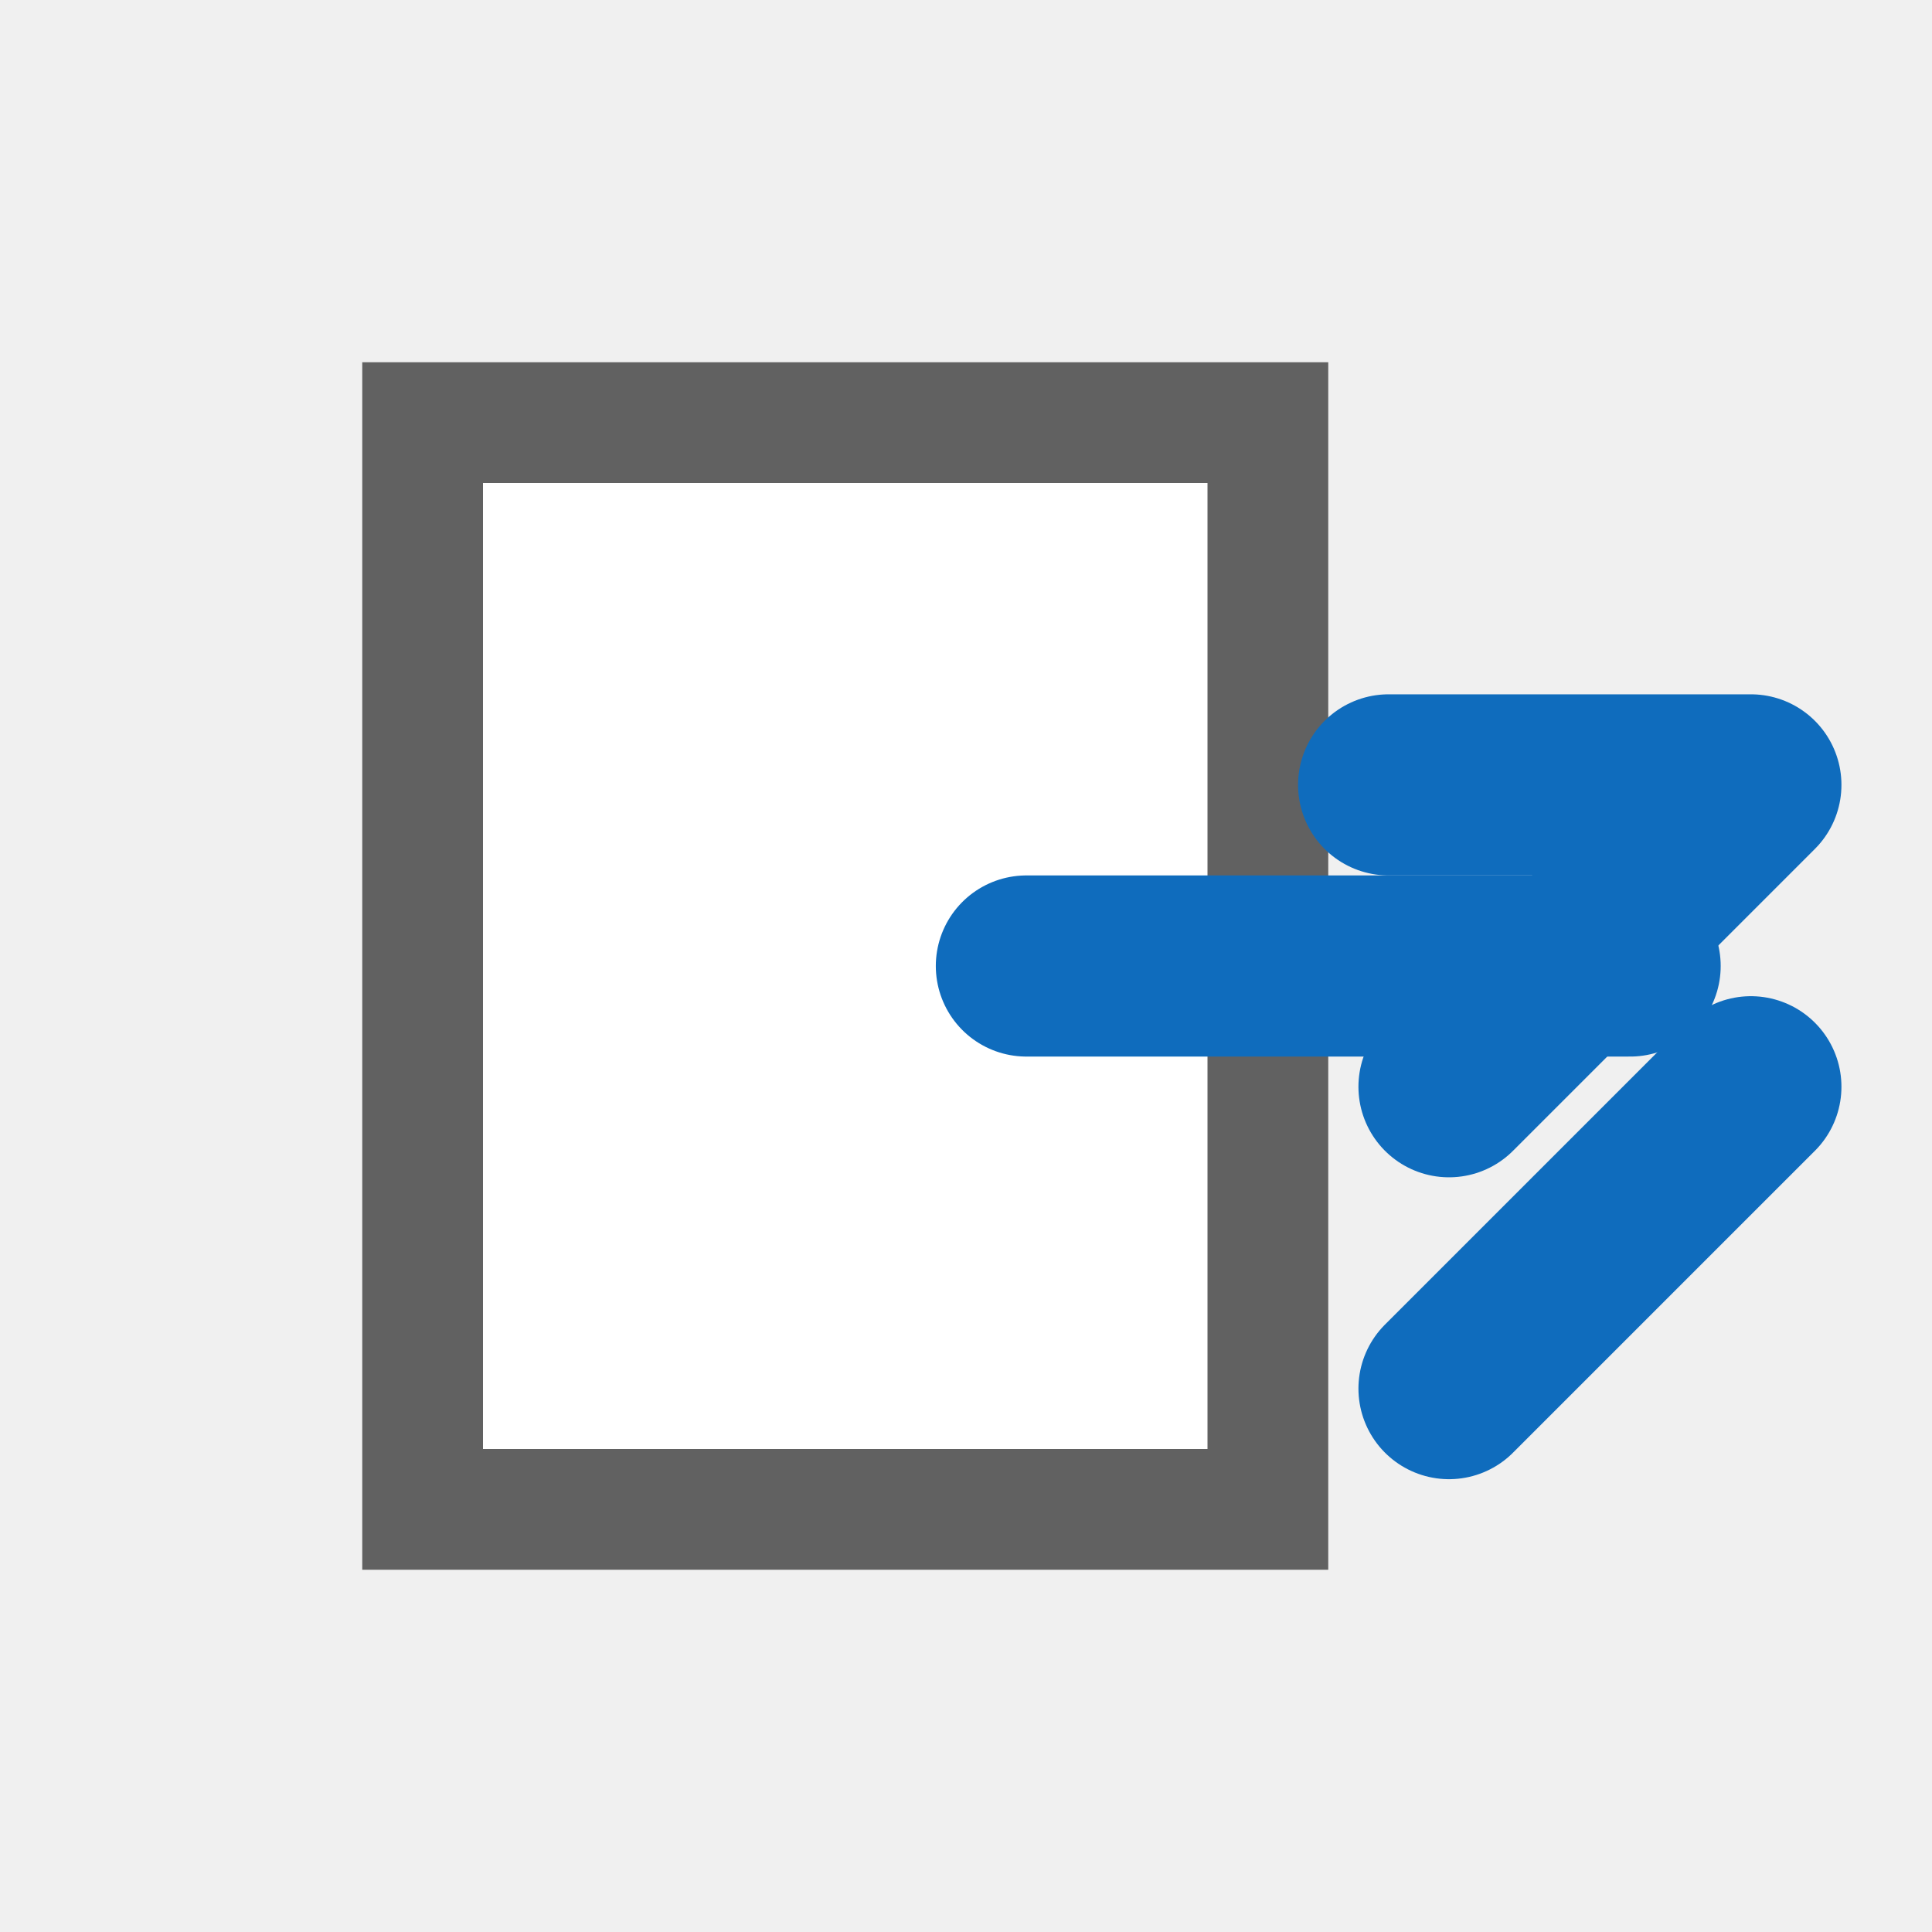
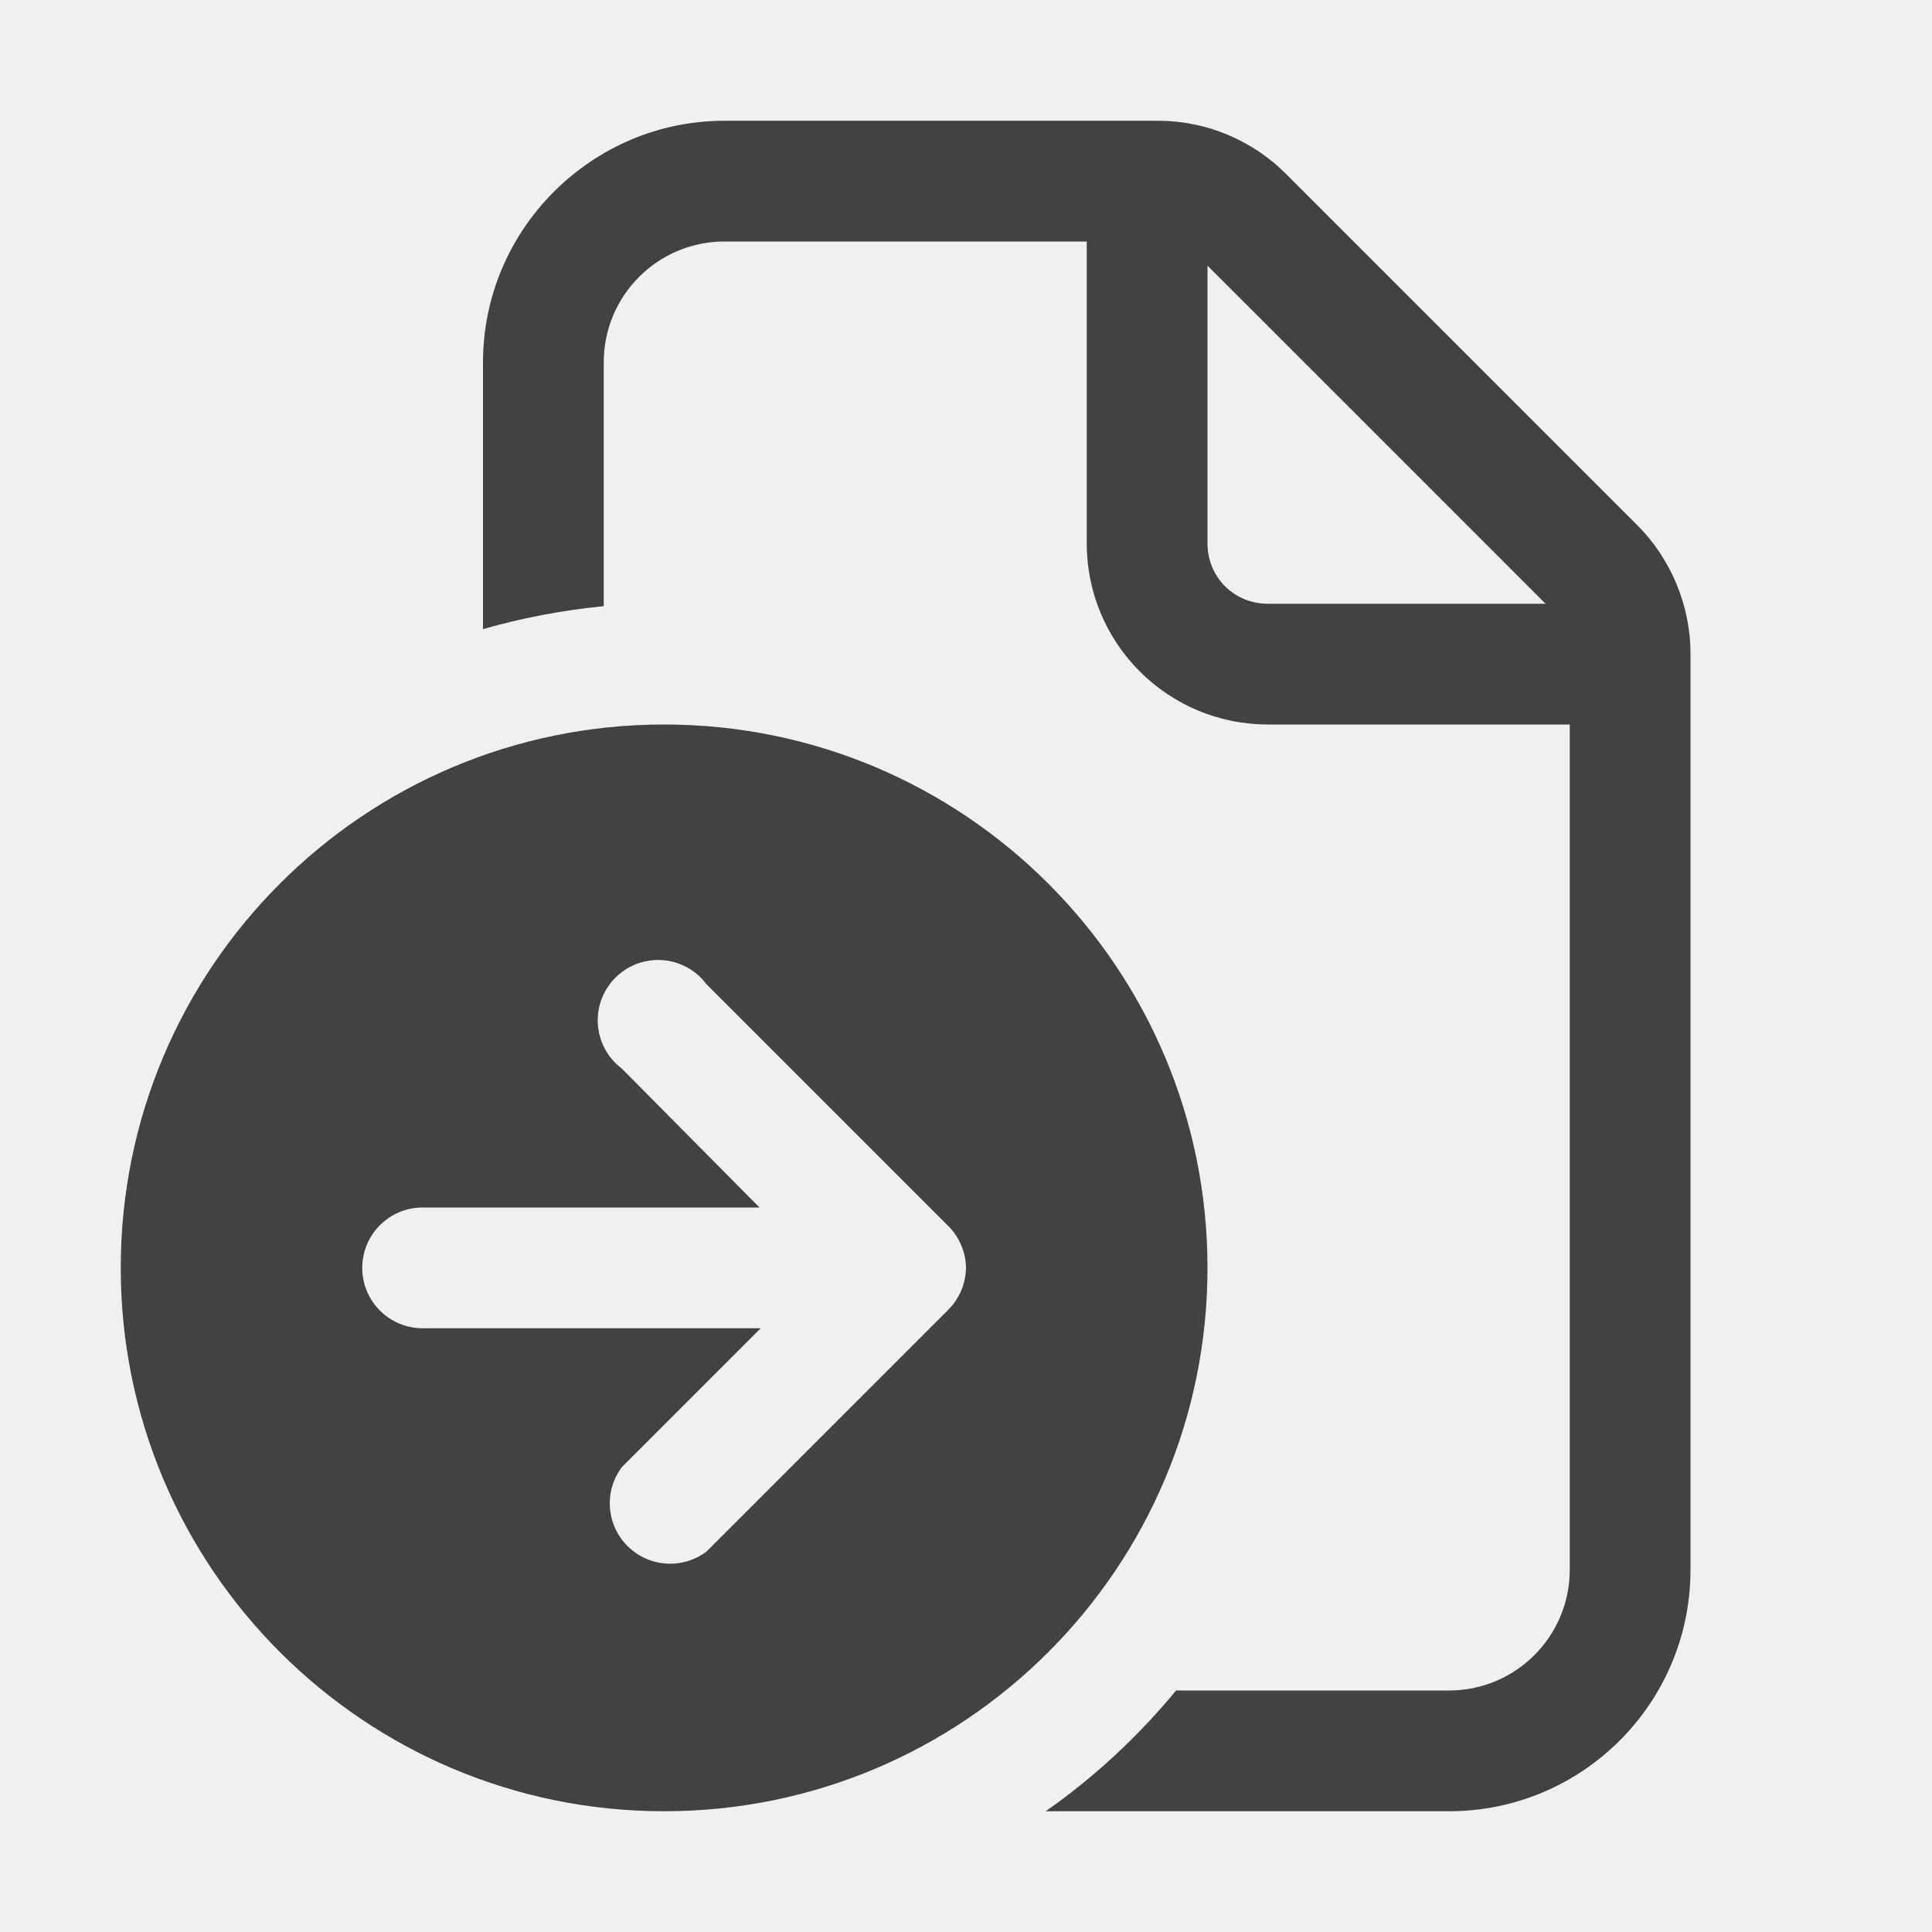
- <svg xmlns="http://www.w3.org/2000/svg" width="64" height="64" viewBox="0 0 16 16" fill="none">
-   <rect x="3.5" y="3.5" width="7" height="9" fill="white" stroke="#616161" stroke-width="1" />
-   <path d="M11.5 6.5H14.5L12 9M14.5 9L12 11.5" stroke="#0F6CBD" stroke-width="1.5" stroke-linecap="round" stroke-linejoin="round" />
-   <path d="M8.5 8H13.5" stroke="#0F6CBD" stroke-width="1.5" stroke-linecap="round" />
+ <svg xmlns="http://www.w3.org/2000/svg" width="64" height="64" viewBox="0 0 16 16" fill="#424242">
+   <path d="M4 3c0-1.1.9-2 2-2h3.59c.4 0 .78.16 1.06.44l2.91 2.91c.28.28.44.67.44 1.06V13a2 2 0 0 1-2 2H8.66q.6-.42 1.08-1H12a1 1 0 0 0 1-1V6h-2.5A1.5 1.5 0 0 1 9 4.5V2H6a1 1 0 0 0-1 1v2.02q-.51.05-1 .19zm6.5 2h2.3L10 2.2v2.3c0 .28.22.5.5.5m-5 1a4.5 4.5 0 1 1 0 9 4.5 4.5 0 0 1 0-9m2.35 4.85A.5.5 0 0 0 8 10.5a.5.5 0 0 0-.15-.35l-2-2a.5.5 0 1 0-.7.7L6.29 10H3.5a.5.5 0 0 0 0 1h2.8l-1.15 1.15a.5.5 0 0 0 .7.7z" />
</svg>
